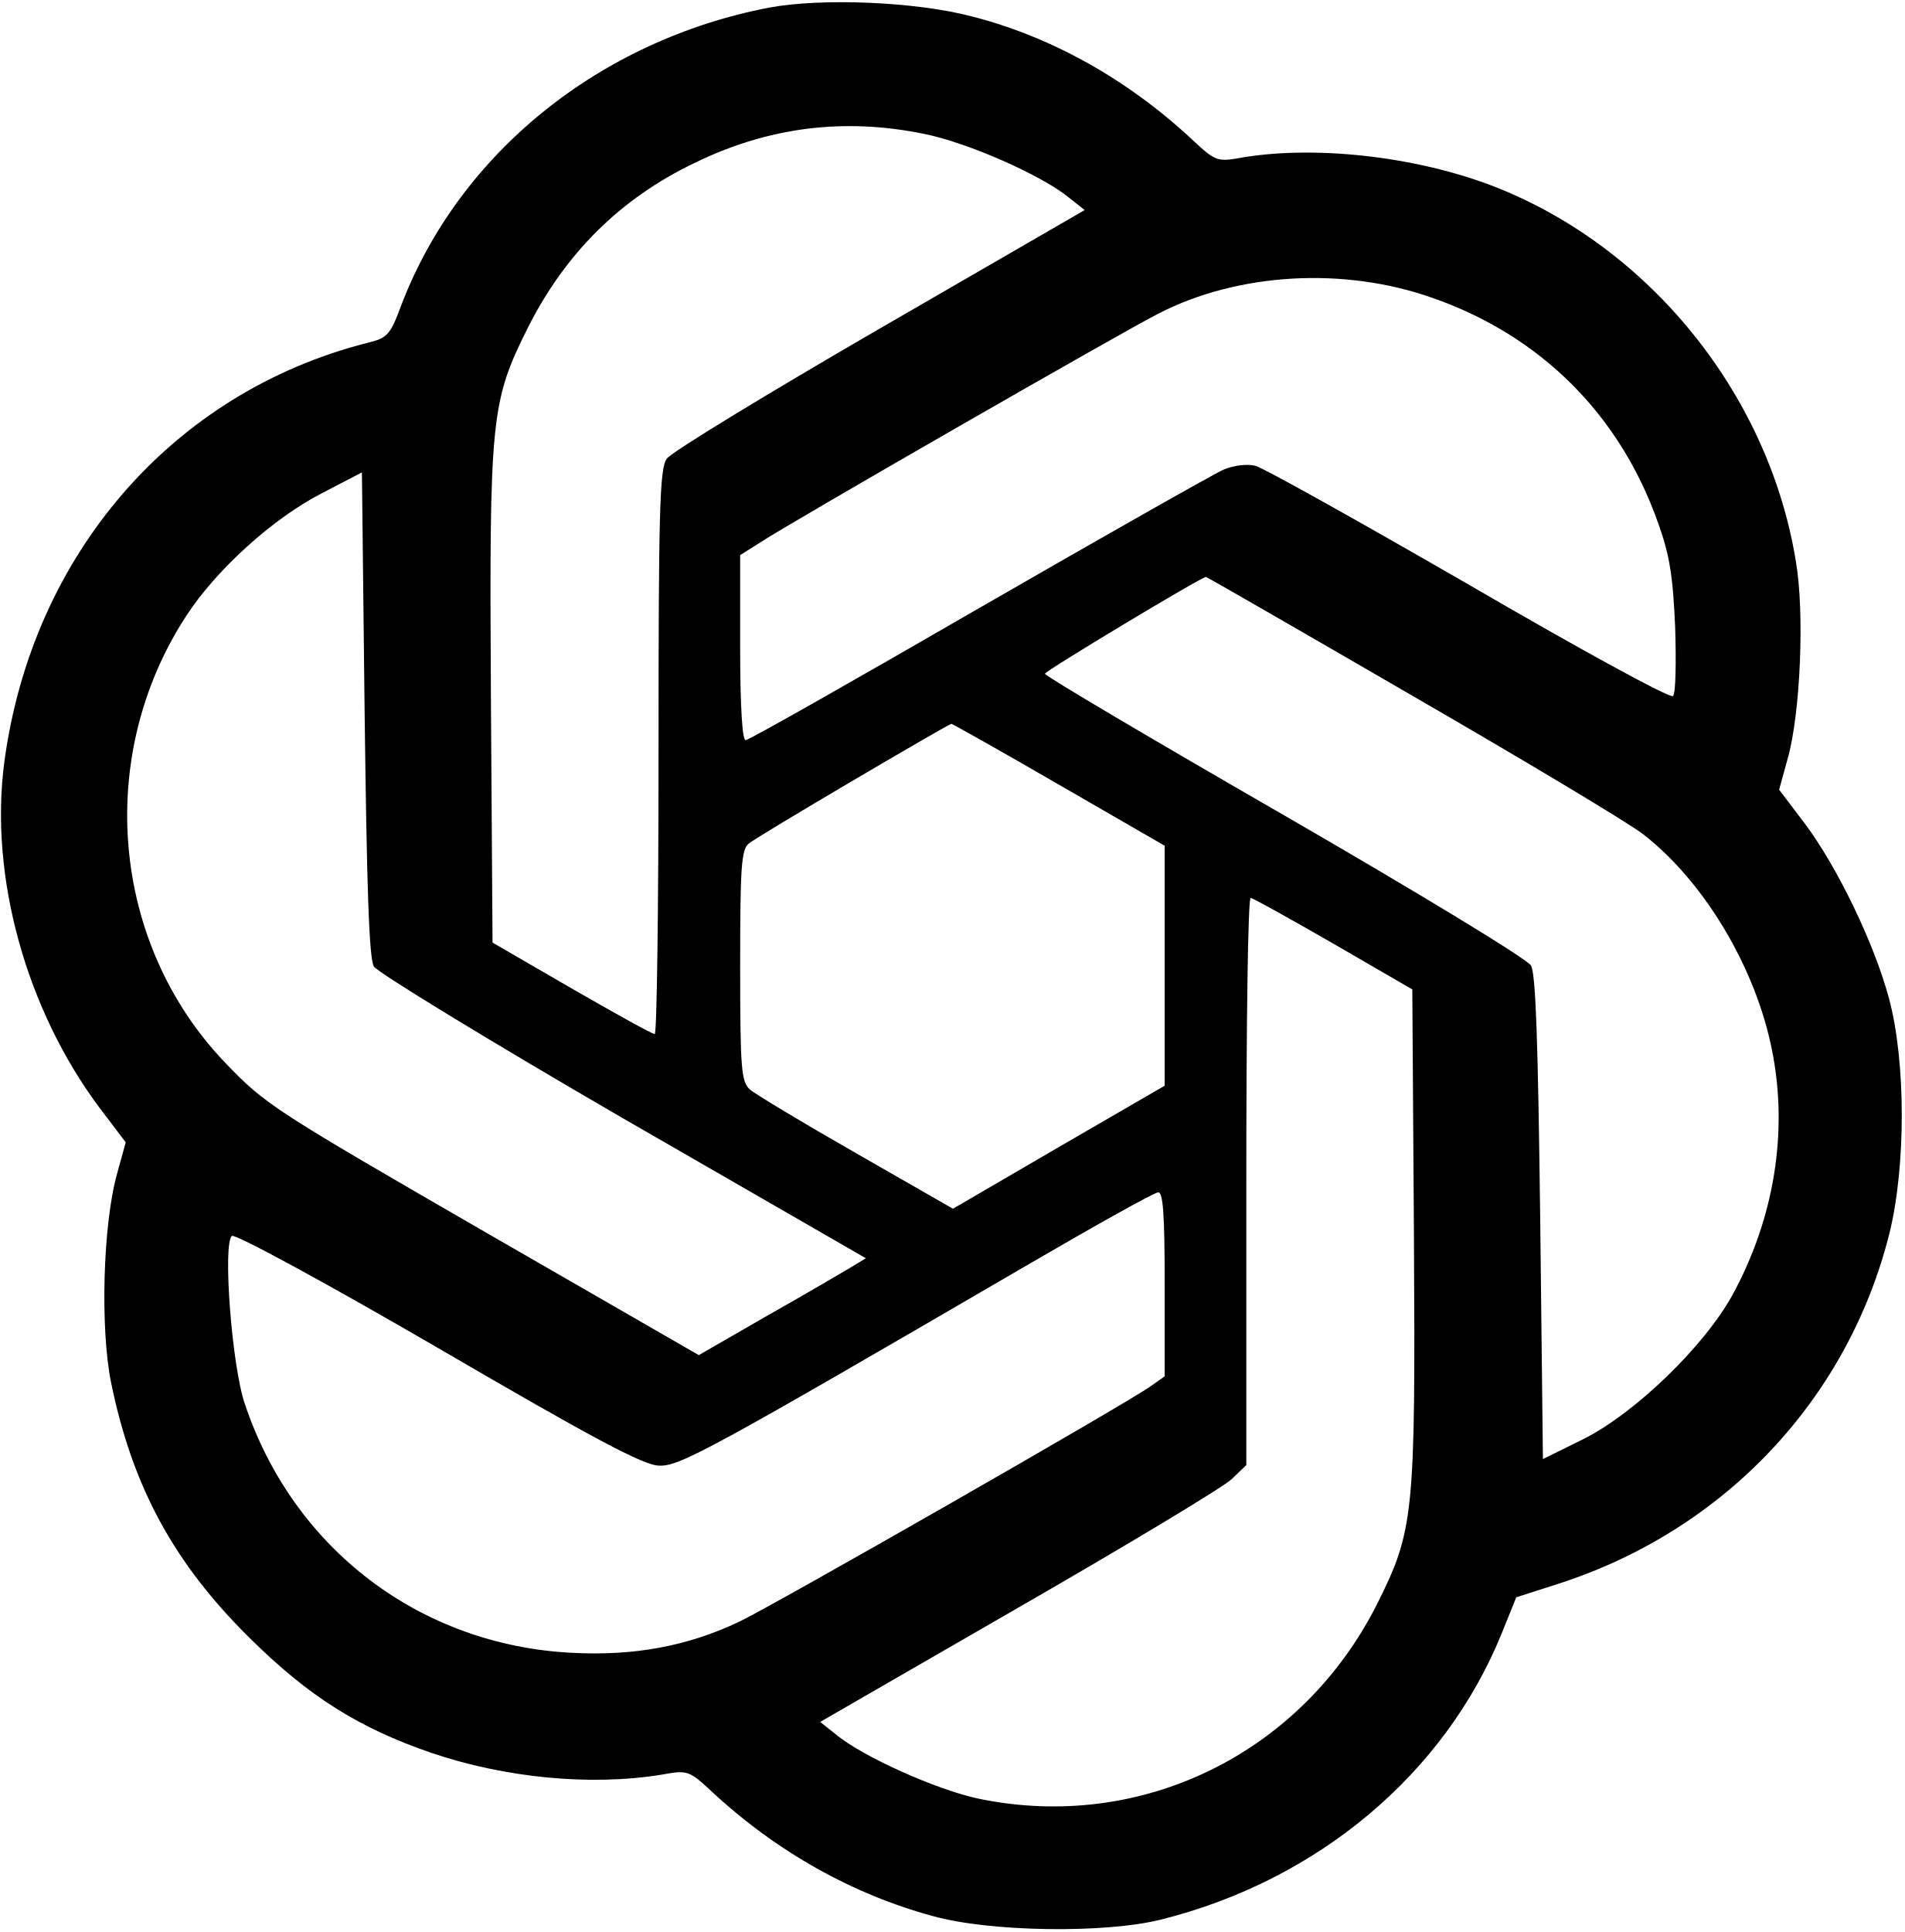
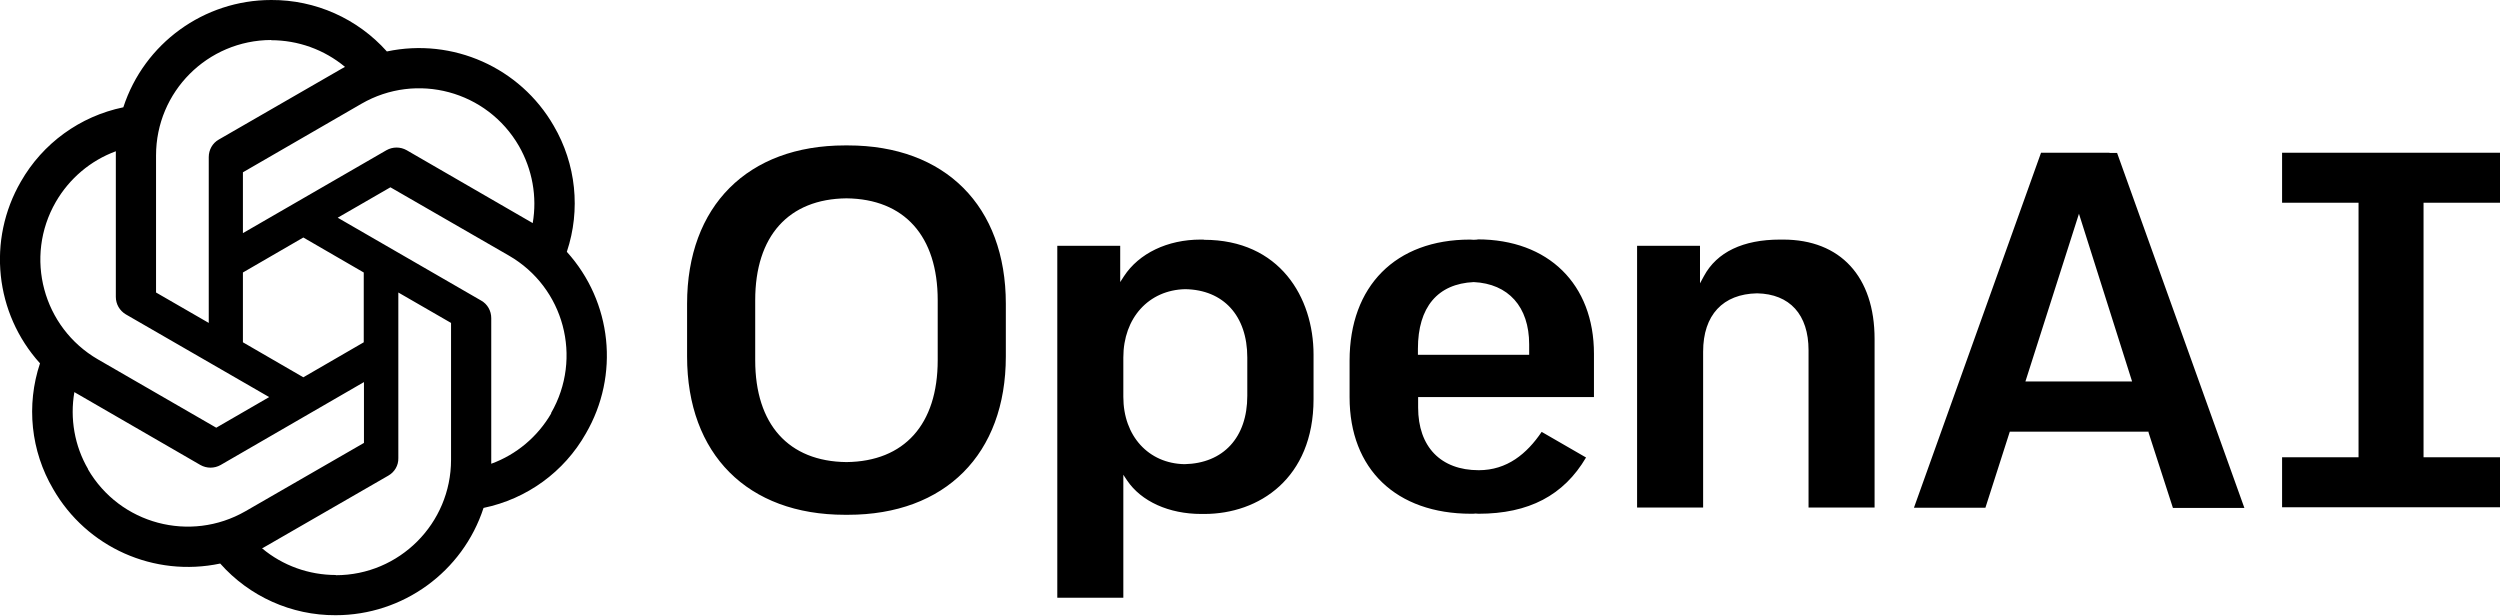
- <svg xmlns="http://www.w3.org/2000/svg" version="1.0" width="350pt" height="355pt" viewBox="0 0 350 355" preserveAspectRatio="xMidYMid meet">
-   <g transform="translate(0,355) scale(0.1,-0.1)" fill="#000000" stroke="none">
-     <path d="M1413 3536 c-311 -60 -568 -267 -675 -545 -21 -57 -26 -62 -63 -71 -358 -91 -616 -389 -667 -770 -28 -210 40 -456 176 -637 l47 -62 -16 -58 c-26 -94 -31 -283 -11 -383 39 -191 115 -332 255 -470 108 -107 200 -165 334 -211 136 -46 292 -61 422 -40 49 9 51 8 95 -33 118 -109 257 -187 405 -227 105 -29 316 -32 419 -6 287 72 520 267 625 525 l27 67 81 26 c303 99 529 339 605 644 30 123 30 314 -1 430 -27 101 -95 242 -155 322 l-47 62 16 58 c23 82 31 266 15 360 -48 300 -259 568 -539 684 -142 59 -334 83 -476 60 -49 -9 -51 -8 -95 33 -118 110 -259 189 -405 226 -103 27 -275 34 -372 16z m285 -232 c80 -16 216 -76 266 -117 l29 -23 -377 -218 c-207 -120 -383 -227 -391 -239 -13 -18 -15 -96 -15 -539 0 -285 -3 -518 -7 -518 -5 0 -73 38 -153 84 l-145 84 -3 453 c-3 513 0 541 68 677 69 137 170 237 305 302 137 67 276 84 423 54z m933 -301 c199 -69 346 -215 416 -415 21 -58 27 -98 31 -191 2 -65 1 -122 -4 -126 -5 -5 -173 87 -374 204 -201 116 -378 215 -393 219 -16 4 -40 1 -59 -7 -18 -8 -221 -123 -450 -255 -230 -133 -422 -242 -428 -242 -6 0 -10 60 -10 170 l0 170 38 24 c58 38 671 390 731 420 146 75 340 86 502 29z m-1944 -1229 c7 -11 213 -137 458 -279 l446 -257 -28 -17 c-15 -9 -85 -50 -154 -89 l-125 -72 -375 216 c-409 236 -421 244 -495 321 -210 219 -240 563 -72 821 55 85 160 180 250 226 l73 38 5 -444 c4 -318 8 -449 17 -464z m1904 500 c206 -119 398 -234 427 -256 113 -87 208 -246 238 -398 30 -150 4 -309 -73 -450 -52 -94 -178 -216 -273 -264 l-75 -37 -5 443 c-4 321 -8 449 -17 464 -7 12 -208 134 -452 275 -243 140 -441 257 -441 261 0 5 286 177 296 178 1 0 170 -97 375 -216z m-645 -166 l194 -112 0 -221 0 -220 -195 -113 -194 -113 -178 102 c-98 56 -186 109 -195 117 -16 14 -18 38 -18 227 0 180 2 215 16 225 13 12 364 218 372 220 2 0 91 -50 198 -112z m504 -292 l145 -84 3 -453 c3 -514 0 -541 -68 -677 -139 -275 -434 -419 -732 -357 -76 16 -213 77 -262 118 l-29 23 364 210 c200 115 376 221 392 236 l27 26 0 521 c0 287 3 521 8 521 4 0 72 -38 152 -84z m-310 -625 l0 -170 -27 -19 c-50 -35 -692 -402 -755 -432 -95 -45 -193 -63 -307 -57 -279 14 -512 191 -601 457 -24 69 -41 294 -24 309 5 5 176 -88 379 -206 283 -165 378 -216 406 -216 37 -2 92 28 674 367 127 74 236 135 243 135 9 1 12 -39 12 -168z" />
-   </g>
+ <svg xmlns="http://www.w3.org/2000/svg" id="openai-horizontal" viewBox="0 0 120 29.53">
+   <path d="M40.7,6.98s-.05,0-.07,0c-.02,0-.05,0-.07,0-4.67,0-7.58,2.91-7.58,7.6v2.53c0,4.69,2.9,7.6,7.58,7.6,.02,0,.05,0,.07,0,.02,0,.05,0,.07,0,4.67,0,7.58-2.91,7.58-7.6v-2.53c0-4.69-2.91-7.6-7.58-7.6Zm4.31,10.31c0,3.08-1.6,4.86-4.38,4.89-2.78-.03-4.38-1.81-4.38-4.89v-2.88c0-3.08,1.6-4.86,4.38-4.89,2.78,.03,4.38,1.81,4.38,4.89v2.88Zm40.57-5.79s-.06,0-.09,0c-.02,0-.03,0-.05,0-1.77,0-3.03,.6-3.65,1.75l-.19,.35v-1.8h-3.02v12.56h3.17v-7.48c0-1.76,.95-2.77,2.59-2.8,1.57,.03,2.47,1.02,2.47,2.73v7.55h3.17v-8.09c0-2.99-1.64-4.77-4.39-4.77Zm34.42-1.77v-2.4h-10.46v2.4h3.67v12.22h-3.67v2.4h10.46v-2.4h-3.67V9.73h3.67Zm-18.75-2.4h0s-3.28,0-3.28,0l-6.1,17.04h3.43l1.17-3.65h6.66v.04s1.17,3.62,1.17,3.62h3.43l-6.11-17.04h-.36Zm-4.03,10.98l2.57-8.05,2.55,8.05h-5.12Zm-39.45-6.81s-.05,0-.07,0c-.03,0-.05,0-.07,0-1.59,0-2.96,.66-3.68,1.76l-.18,.28v-1.74h-3.02V28.69h3.17v-5.9l.18,.27c.68,1.01,2.01,1.61,3.56,1.61,.03,0,.05,0,.08,0,.02,0,.04,0,.07,0,2.61,0,5.24-1.7,5.24-5.51v-2.14c0-2.74-1.62-5.51-5.26-5.51Zm2.1,7.5c0,2-1.15,3.24-3.01,3.28-1.73-.03-2.94-1.35-2.94-3.23v-1.89c0-1.9,1.22-3.24,2.97-3.28,1.84,.03,2.98,1.28,2.98,3.28v1.84Zm11.05-7.5h0c-.06,0-.12,.01-.18,.01-.06,0-.12-.01-.18-.01h0c-3.57,0-5.78,2.23-5.78,5.81v1.76c0,3.45,2.24,5.59,5.83,5.59,.08,0,.15,0,.22-.01,.05,0,.09,.01,.14,.01,2.41,0,4.09-.88,5.16-2.7l-2.13-1.23c-.71,1.05-1.66,1.84-3.02,1.84-1.82,0-2.91-1.12-2.91-3.01v-.5h8.44v-2.08c0-3.34-2.19-5.49-5.59-5.49Zm-2.86,5.54v-.3c0-2,.95-3.12,2.68-3.2,1.66,.08,2.66,1.18,2.66,2.99v.5s-5.34,0-5.34,0Z" />
+   <path d="M27.21,12.08c.67-2.01,.44-4.21-.63-6.04-1.61-2.8-4.85-4.24-8.01-3.57C17.16,.89,15.14-.01,13.02,0c-3.23,0-6.1,2.08-7.1,5.15-2.08,.43-3.87,1.73-4.92,3.57-1.62,2.8-1.25,6.32,.92,8.72-.67,2.01-.44,4.21,.63,6.03,1.61,2.81,4.85,4.25,8.02,3.58,1.4,1.58,3.42,2.49,5.54,2.48,3.23,0,6.1-2.08,7.1-5.15,2.08-.43,3.87-1.73,4.91-3.57,1.63-2.8,1.26-6.32-.91-8.72Zm-2.3-5.07c.64,1.12,.88,2.43,.66,3.7-.04-.03-.12-.07-.17-.1l-5.88-3.4c-.3-.17-.67-.17-.97,0l-6.89,3.98v-2.92l5.69-3.29c2.65-1.53,6.03-.62,7.56,2.03Zm-13.25,6.07l2.9-1.68,2.9,1.68v3.35l-2.9,1.68-2.9-1.68v-3.35ZM13.01,1.93c1.3,0,2.55,.45,3.55,1.28-.04,.02-.12,.07-.18,.1l-5.88,3.39c-.3,.17-.48,.49-.48,.84v7.96l-2.53-1.46V7.46c0-3.06,2.47-5.53,5.53-5.54ZM2.68,9.69h0c.65-1.12,1.66-1.98,2.88-2.43v6.99c0,.35,.18,.66,.48,.84l6.88,3.97-2.54,1.47-5.68-3.28c-2.64-1.53-3.55-4.91-2.02-7.56Zm1.55,12.83h0c-.65-1.11-.88-2.43-.66-3.7,.04,.03,.12,.07,.17,.1l5.88,3.4c.3,.17,.67,.17,.97,0l6.88-3.98v2.92l-5.69,3.28c-2.65,1.52-6.03,.62-7.56-2.02Zm11.89,5.08c-1.29,0-2.55-.45-3.54-1.28,.04-.02,.13-.07,.18-.1l5.88-3.39c.3-.17,.49-.49,.48-.84v-7.95l2.53,1.46v6.57c0,3.06-2.48,5.54-5.53,5.54Zm10.34-7.76c-.65,1.12-1.67,1.98-2.88,2.42v-6.99c0-.35-.18-.67-.48-.84h0l-6.89-3.98,2.53-1.46,5.69,3.28c2.65,1.53,3.55,4.91,2.02,7.56Z" />
</svg>
